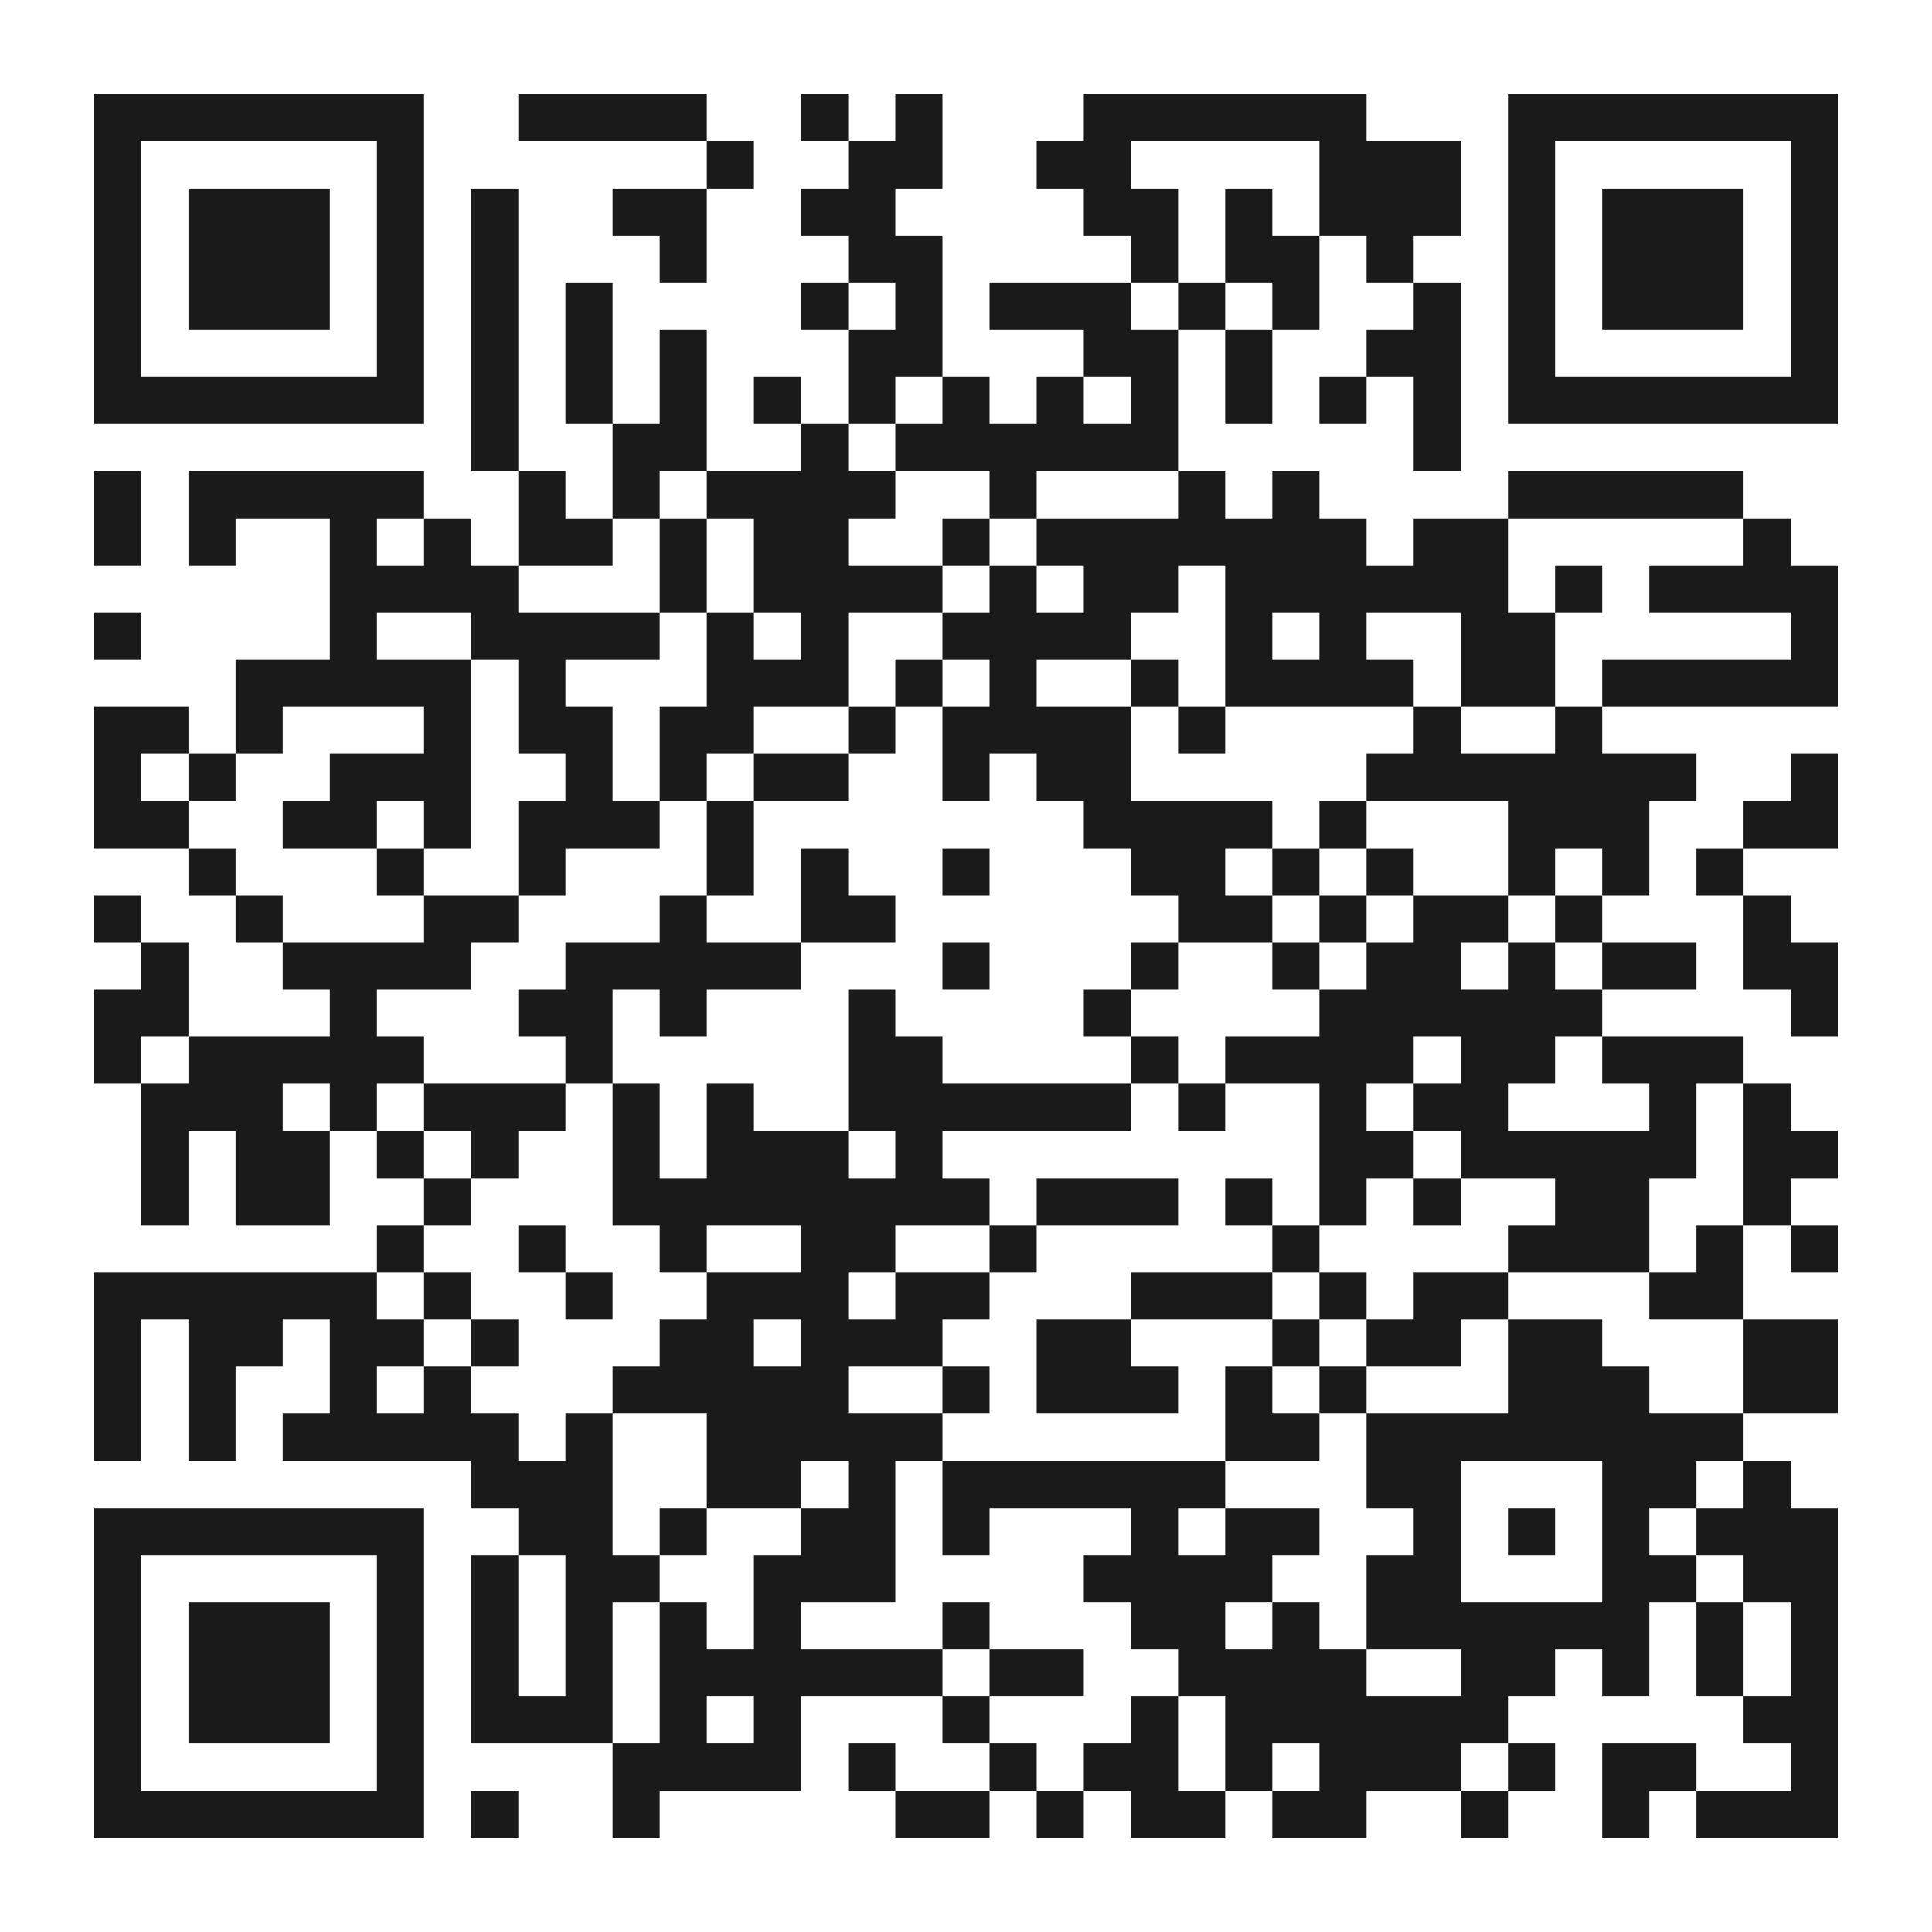
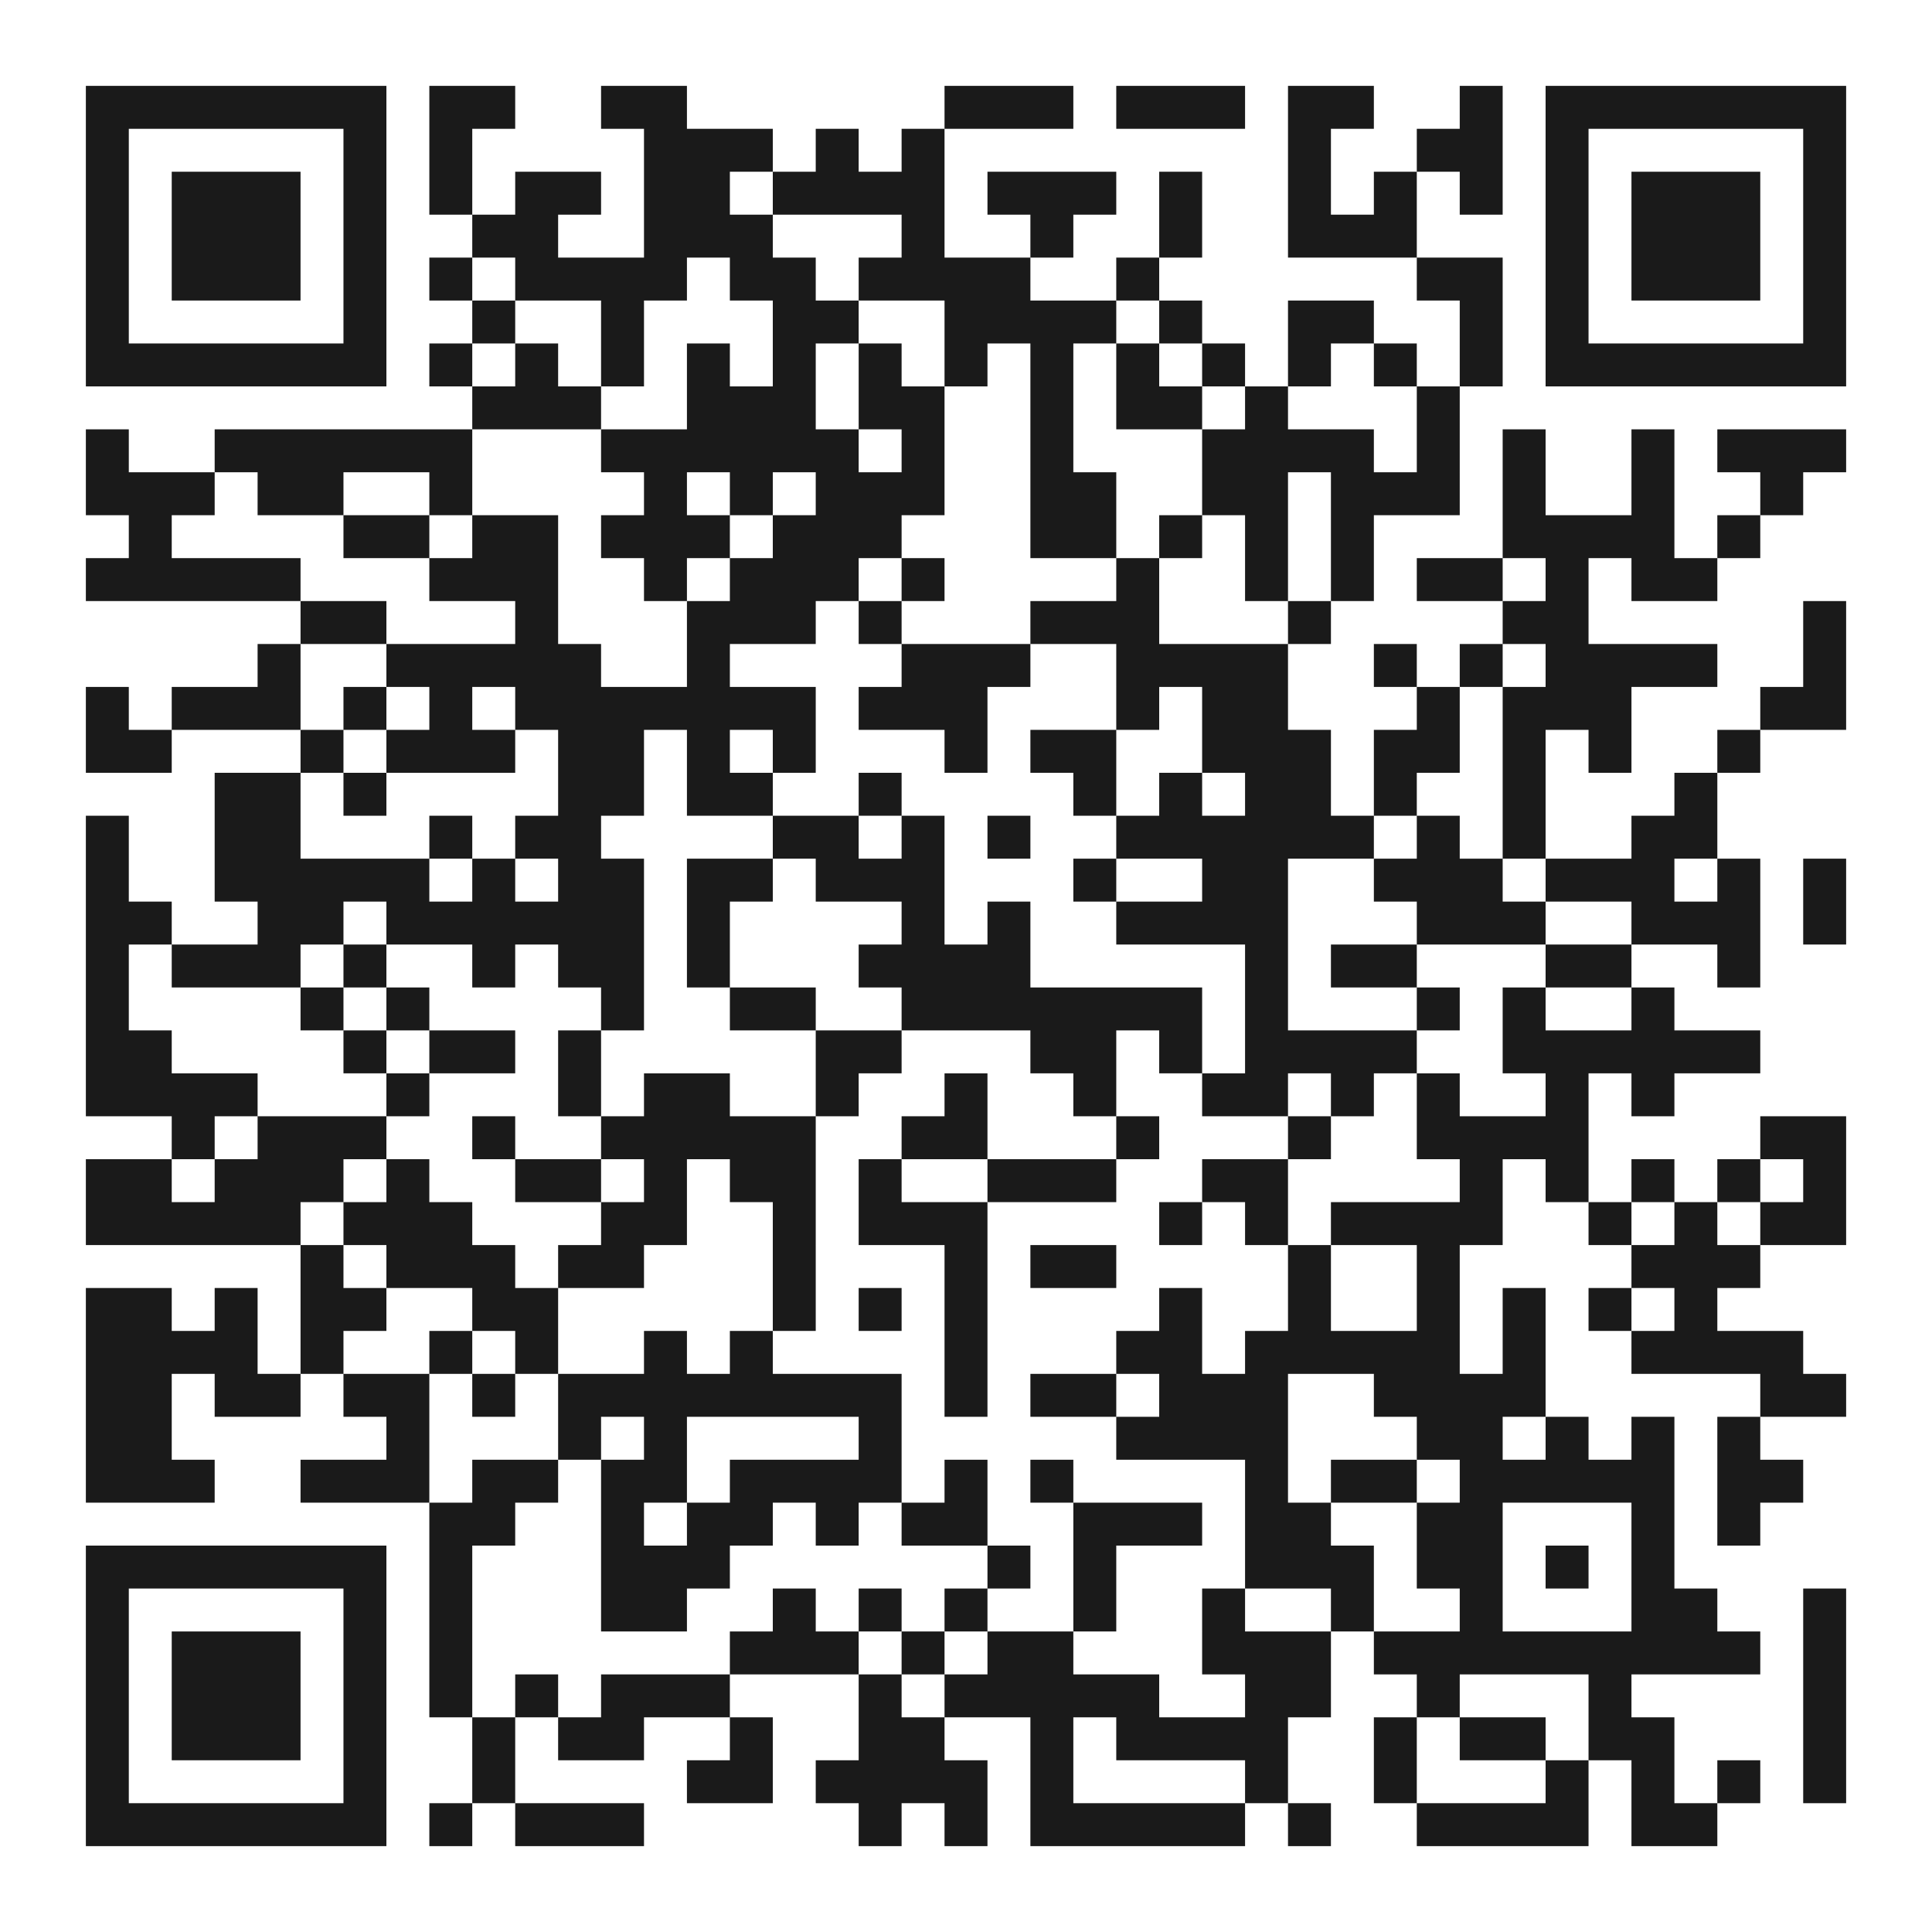
- <svg xmlns="http://www.w3.org/2000/svg" viewBox="0 0 41 41">
-   <path stroke="#1a1a1a" d="M2 2.5h7m2 0h4m2 0h1m1 0h1m3 0h6m3 0h7m-37 1h1m5 0h1m6 0h1m2 0h2m2 0h2m4 0h3m1 0h1m5 0h1m-37 1h1m1 0h3m1 0h1m1 0h1m2 0h2m2 0h2m4 0h2m1 0h1m1 0h3m1 0h1m1 0h3m1 0h1m-37 1h1m1 0h3m1 0h1m1 0h1m3 0h1m3 0h2m4 0h1m1 0h2m1 0h1m2 0h1m1 0h3m1 0h1m-37 1h1m1 0h3m1 0h1m1 0h1m1 0h1m4 0h1m1 0h1m1 0h3m1 0h1m1 0h1m2 0h1m1 0h1m1 0h3m1 0h1m-37 1h1m5 0h1m1 0h1m1 0h1m1 0h1m3 0h2m3 0h2m1 0h1m2 0h2m1 0h1m5 0h1m-37 1h7m1 0h1m1 0h1m1 0h1m1 0h1m1 0h1m1 0h1m1 0h1m1 0h1m1 0h1m1 0h1m1 0h1m1 0h7m-29 1h1m2 0h2m2 0h1m1 0h6m5 0h1m-29 1h1m1 0h5m2 0h1m1 0h1m1 0h4m2 0h1m3 0h1m1 0h1m4 0h5m-35 1h1m1 0h1m2 0h1m1 0h1m1 0h2m1 0h1m1 0h2m2 0h1m1 0h7m1 0h2m5 0h1m-31 1h4m3 0h1m1 0h4m1 0h1m1 0h2m1 0h6m1 0h1m1 0h4m-37 1h1m4 0h1m2 0h4m1 0h1m1 0h1m2 0h4m2 0h1m1 0h1m2 0h2m5 0h1m-34 1h5m1 0h1m3 0h3m1 0h1m1 0h1m2 0h1m1 0h4m1 0h2m1 0h5m-37 1h2m1 0h1m3 0h1m1 0h2m1 0h2m2 0h1m1 0h4m1 0h1m4 0h1m2 0h1m-32 1h1m1 0h1m2 0h3m2 0h1m1 0h1m1 0h2m2 0h1m1 0h2m5 0h7m2 0h1m-37 1h2m2 0h2m1 0h1m1 0h3m1 0h1m7 0h4m1 0h1m3 0h3m2 0h2m-35 1h1m3 0h1m2 0h1m3 0h1m1 0h1m2 0h1m3 0h2m1 0h1m1 0h1m2 0h1m1 0h1m1 0h1m-35 1h1m2 0h1m3 0h2m3 0h1m2 0h2m6 0h2m1 0h1m1 0h2m1 0h1m3 0h1m-35 1h1m2 0h4m2 0h5m3 0h1m3 0h1m2 0h1m1 0h2m1 0h1m1 0h2m1 0h2m-37 1h2m3 0h1m3 0h2m1 0h1m3 0h1m4 0h1m4 0h6m4 0h1m-37 1h1m1 0h5m3 0h1m5 0h2m4 0h1m1 0h4m1 0h2m1 0h3m-34 1h3m1 0h1m1 0h3m1 0h1m1 0h1m2 0h6m1 0h1m2 0h1m1 0h2m3 0h1m1 0h1m-35 1h1m1 0h2m1 0h1m1 0h1m2 0h1m1 0h3m1 0h1m8 0h2m1 0h5m1 0h2m-36 1h1m1 0h2m2 0h1m3 0h8m1 0h3m1 0h1m1 0h1m1 0h1m2 0h2m2 0h1m-30 1h1m2 0h1m2 0h1m2 0h2m2 0h1m5 0h1m4 0h3m1 0h1m1 0h1m-37 1h6m1 0h1m2 0h1m2 0h3m1 0h2m3 0h3m1 0h1m1 0h2m3 0h2m-35 1h1m1 0h2m1 0h2m1 0h1m3 0h2m1 0h3m2 0h2m3 0h1m1 0h2m1 0h2m3 0h2m-37 1h1m1 0h1m2 0h1m1 0h1m3 0h5m2 0h1m1 0h3m1 0h1m1 0h1m3 0h3m2 0h2m-37 1h1m1 0h1m1 0h5m1 0h1m2 0h5m6 0h2m1 0h8m-27 1h3m2 0h2m1 0h1m1 0h6m3 0h2m3 0h2m1 0h1m-36 1h7m2 0h2m1 0h1m2 0h2m1 0h1m3 0h1m1 0h2m2 0h1m1 0h1m1 0h1m1 0h3m-37 1h1m5 0h1m1 0h1m1 0h2m2 0h3m4 0h4m2 0h2m3 0h2m1 0h2m-37 1h1m1 0h3m1 0h1m1 0h1m1 0h1m1 0h1m1 0h1m3 0h1m3 0h2m1 0h1m1 0h6m1 0h1m1 0h1m-37 1h1m1 0h3m1 0h1m1 0h1m1 0h1m1 0h6m1 0h2m2 0h4m2 0h2m1 0h1m1 0h1m1 0h1m-37 1h1m1 0h3m1 0h1m1 0h3m1 0h1m1 0h1m3 0h1m3 0h1m1 0h6m5 0h2m-37 1h1m5 0h1m4 0h4m1 0h1m2 0h1m1 0h2m1 0h1m1 0h3m1 0h1m1 0h2m2 0h1m-37 1h7m1 0h1m2 0h1m5 0h2m1 0h1m1 0h2m1 0h2m2 0h1m2 0h1m1 0h3" />
+ <svg xmlns="http://www.w3.org/2000/svg" viewBox="0 0 45 45">
+   <path stroke="#1a1a1a" d="M2 2.5h7m1 0h2m2 0h2m6 0h3m1 0h3m1 0h2m2 0h1m1 0h7m-41 1h1m5 0h1m1 0h1m4 0h3m1 0h1m1 0h1m8 0h1m2 0h2m1 0h1m5 0h1m-41 1h1m1 0h3m1 0h1m1 0h1m1 0h2m1 0h2m1 0h4m1 0h3m1 0h1m2 0h1m1 0h1m1 0h1m1 0h1m1 0h3m1 0h1m-41 1h1m1 0h3m1 0h1m2 0h2m2 0h3m3 0h1m2 0h1m2 0h1m2 0h3m3 0h1m1 0h3m1 0h1m-41 1h1m1 0h3m1 0h1m1 0h1m1 0h4m1 0h2m1 0h4m2 0h1m6 0h2m1 0h1m1 0h3m1 0h1m-41 1h1m5 0h1m2 0h1m2 0h1m3 0h2m2 0h4m1 0h1m2 0h2m2 0h1m1 0h1m5 0h1m-41 1h7m1 0h1m1 0h1m1 0h1m1 0h1m1 0h1m1 0h1m1 0h1m1 0h1m1 0h1m1 0h1m1 0h1m1 0h1m1 0h1m1 0h7m-32 1h3m2 0h3m1 0h2m2 0h1m1 0h2m1 0h1m3 0h1m-32 1h1m2 0h6m3 0h6m1 0h1m2 0h1m3 0h4m1 0h1m1 0h1m2 0h1m1 0h3m-41 1h3m1 0h2m2 0h1m4 0h1m1 0h1m1 0h3m2 0h2m2 0h2m1 0h3m1 0h1m2 0h1m2 0h1m-39 1h1m4 0h2m1 0h2m1 0h3m1 0h3m3 0h2m1 0h1m1 0h1m1 0h1m3 0h4m1 0h1m-39 1h5m3 0h3m2 0h1m1 0h3m1 0h1m4 0h1m2 0h1m1 0h1m1 0h2m1 0h1m1 0h2m-33 1h2m3 0h1m3 0h3m1 0h1m3 0h3m3 0h1m4 0h2m5 0h1m-37 1h1m2 0h5m2 0h1m4 0h3m2 0h4m2 0h1m1 0h1m1 0h4m2 0h1m-41 1h1m1 0h3m1 0h1m1 0h1m1 0h7m1 0h3m3 0h1m1 0h2m3 0h1m1 0h3m3 0h2m-41 1h2m3 0h1m1 0h3m1 0h2m1 0h1m1 0h1m3 0h1m1 0h2m2 0h3m1 0h2m1 0h1m1 0h1m2 0h1m-36 1h2m1 0h1m4 0h2m1 0h2m2 0h1m4 0h1m1 0h1m1 0h2m1 0h1m2 0h1m3 0h1m-38 1h1m2 0h2m3 0h1m1 0h2m4 0h2m1 0h1m1 0h1m2 0h6m1 0h1m1 0h1m2 0h2m-38 1h1m2 0h5m1 0h1m1 0h2m1 0h2m1 0h3m3 0h1m2 0h2m2 0h3m1 0h3m1 0h1m1 0h1m-41 1h2m2 0h2m1 0h6m1 0h1m4 0h1m1 0h1m2 0h4m3 0h3m2 0h3m1 0h1m-41 1h1m1 0h3m1 0h1m2 0h1m1 0h2m1 0h1m3 0h4m5 0h1m1 0h2m3 0h2m2 0h1m-39 1h1m4 0h1m1 0h1m4 0h1m2 0h2m2 0h7m1 0h1m3 0h1m1 0h1m2 0h1m-37 1h2m4 0h1m1 0h2m1 0h1m5 0h2m3 0h2m1 0h1m1 0h4m2 0h6m-39 1h4m3 0h1m3 0h1m1 0h2m2 0h1m2 0h1m2 0h1m2 0h2m1 0h1m1 0h1m2 0h1m1 0h1m-35 1h1m1 0h3m2 0h1m2 0h5m2 0h2m3 0h1m3 0h1m2 0h4m4 0h2m-41 1h2m1 0h3m1 0h1m2 0h2m1 0h1m1 0h2m1 0h1m2 0h3m2 0h2m4 0h1m1 0h1m1 0h1m1 0h1m1 0h1m-41 1h5m1 0h3m3 0h2m2 0h1m1 0h3m4 0h1m1 0h1m1 0h4m2 0h1m1 0h1m1 0h2m-36 1h1m1 0h3m1 0h2m3 0h1m3 0h1m1 0h2m4 0h1m2 0h1m4 0h3m-39 1h2m1 0h1m1 0h2m2 0h2m5 0h1m1 0h1m1 0h1m4 0h1m2 0h1m2 0h1m1 0h1m1 0h1m1 0h1m-38 1h4m1 0h1m2 0h1m1 0h1m2 0h1m1 0h1m4 0h1m3 0h2m1 0h5m1 0h1m2 0h4m-40 1h2m1 0h2m1 0h2m1 0h1m1 0h8m1 0h1m1 0h2m1 0h3m2 0h4m5 0h2m-41 1h2m5 0h1m3 0h1m1 0h1m4 0h1m5 0h4m3 0h2m1 0h1m1 0h1m1 0h1m-39 1h3m2 0h3m1 0h2m1 0h2m1 0h4m1 0h1m1 0h1m4 0h1m1 0h2m1 0h5m1 0h2m-32 1h2m2 0h1m1 0h2m1 0h1m1 0h2m2 0h3m1 0h2m2 0h2m3 0h1m1 0h1m-39 1h7m1 0h1m3 0h3m6 0h1m1 0h1m3 0h3m1 0h2m1 0h1m1 0h1m-37 1h1m5 0h1m1 0h1m3 0h2m2 0h1m1 0h1m1 0h1m2 0h1m2 0h1m2 0h1m2 0h1m3 0h2m2 0h1m-41 1h1m1 0h3m1 0h1m1 0h1m6 0h3m1 0h1m1 0h2m3 0h3m1 0h9m1 0h1m-41 1h1m1 0h3m1 0h1m1 0h1m1 0h1m1 0h3m3 0h1m1 0h5m2 0h2m2 0h1m3 0h1m4 0h1m-41 1h1m1 0h3m1 0h1m2 0h1m1 0h2m2 0h1m2 0h2m2 0h1m1 0h4m2 0h1m1 0h2m1 0h2m3 0h1m-41 1h1m5 0h1m2 0h1m4 0h2m1 0h4m1 0h1m4 0h1m2 0h1m3 0h1m1 0h1m1 0h1m1 0h1m-41 1h7m1 0h1m1 0h3m5 0h1m1 0h1m1 0h5m1 0h1m2 0h4m1 0h2" />
</svg>
